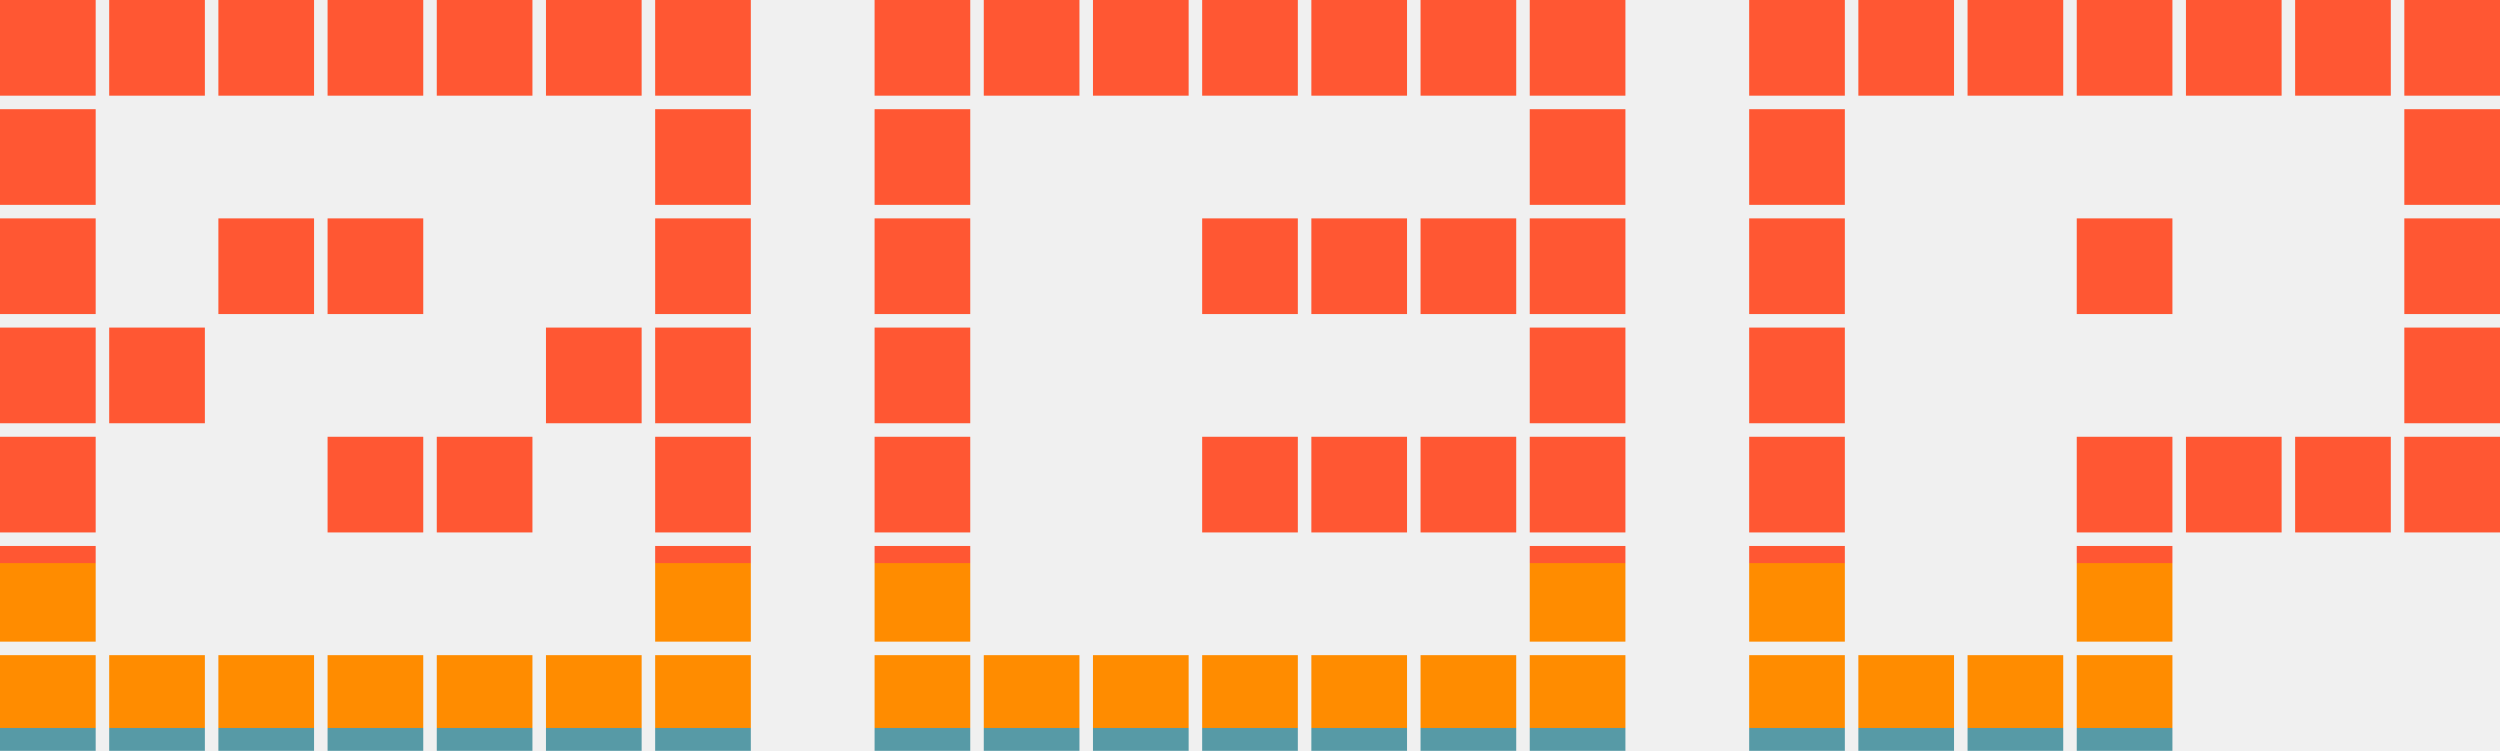
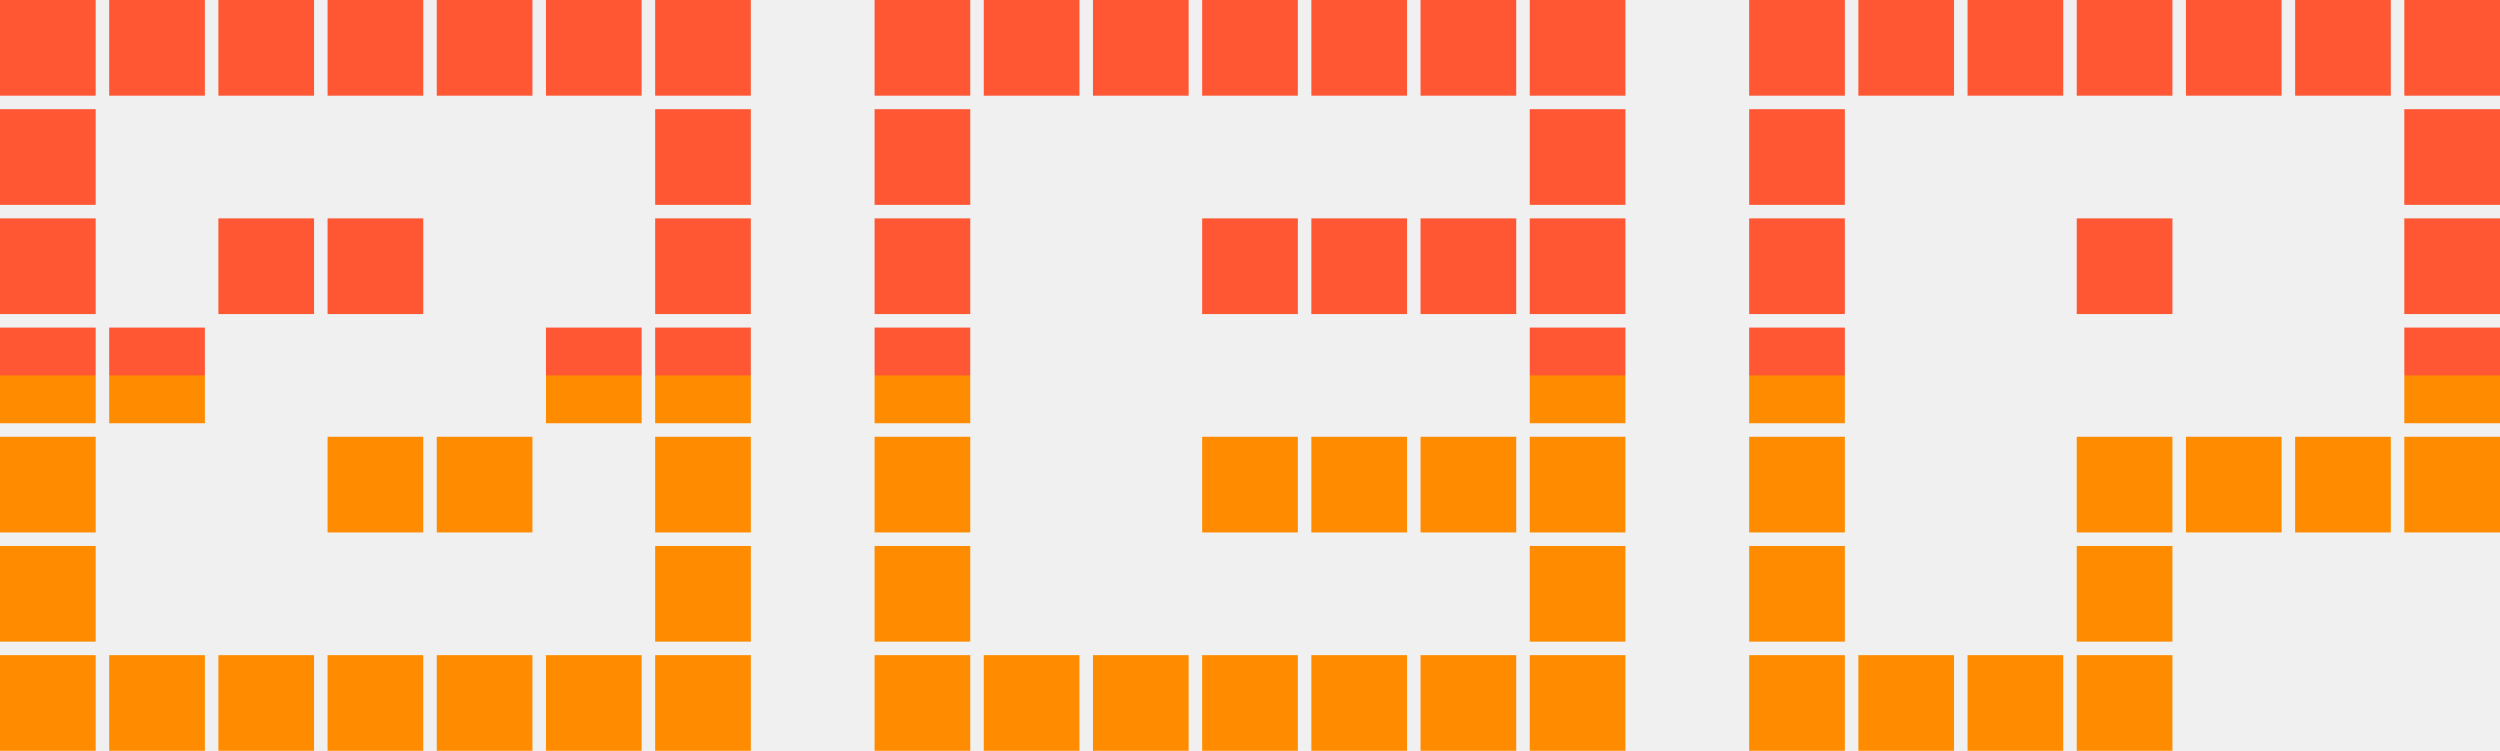
<svg xmlns="http://www.w3.org/2000/svg" width="1202" height="361" viewBox="0 0 1202 361">
  <style type="text/css">
        svg {
            dominant-baseline: hanging;
        }

        @keyframes anim {
            0% {
                transform: rotate(45deg) translateY(-400%);
            }
            to {
                transform: rotate(45deg) translateY(-925%);
            }
        }

        #anim {
-             animation: anim infinite linear 10000000s; 
+             animation: anim infinite linear 13s; 
        }
    </style>
  <defs>
    <mask id="mask" x="0" y="0">
      <path d="M 361 0 L 361 46 L 315 46 L 315 0 L 361 0 Z M 308.5 0 L 308.5 46 L 262.5 46 L 262.5 0 L 308.5 0 Z M 361 52.5 L 361 98.5 L 315 98.5 L 315 52.5 L 361 52.5 Z M 256 0 L 256 46 L 210 46 L 210 0 L 256 0 Z M 361 105 L 361 151 L 315 151 L 315 105 L 361 105 Z M 203.5 0 L 203.5 46 L 157.5 46 L 157.5 0 L 203.5 0 Z M 361 157.5 L 361 203.5 L 315 203.5 L 315 157.5 L 361 157.5 Z M 151 0 L 151 46 L 105 46 L 105 0 L 151 0 Z M 308.5 157.5 L 308.5 203.5 L 262.5 203.5 L 262.5 157.5 L 308.5 157.5 Z M 361 210 L 361 256 L 315 256 L 315 210 L 361 210 Z M 98.5 0 L 98.5 46 L 52.5 46 L 52.5 0 L 98.5 0 Z M 203.5 105 L 203.5 151 L 157.5 151 L 157.5 105 L 203.5 105 Z M 361 262.5 L 361 308.5 L 315 308.5 L 315 262.5 L 361 262.5 Z M 46 0 L 46 46 L 0 46 L 0 0 L 46 0 Z M 151 105 L 151 151 L 105 151 L 105 105 L 151 105 Z M 256 210 L 256 256 L 210 256 L 210 210 L 256 210 Z M 361 315 L 361 361 L 315 361 L 315 315 L 361 315 Z M 46 52.5 L 46 98.5 L 0 98.5 L 0 52.5 L 46 52.5 Z M 203.5 210 L 203.5 256 L 157.5 256 L 157.5 210 L 203.5 210 Z M 308.5 315 L 308.5 361 L 262.5 361 L 262.5 315 L 308.5 315 Z M 46 105 L 46 151 L 0 151 L 0 105 L 46 105 Z M 98.5 157.5 L 98.5 203.5 L 52.5 203.5 L 52.5 157.5 L 98.5 157.5 Z M 256 315 L 256 361 L 210 361 L 210 315 L 256 315 Z M 46 157.5 L 46 203.5 L 0 203.5 L 0 157.5 L 46 157.5 Z M 203.5 315 L 203.5 361 L 157.5 361 L 157.5 315 L 203.5 315 Z M 46 210 L 46 256 L 0 256 L 0 210 L 46 210 Z M 151 315 L 151 361 L 105 361 L 105 315 L 151 315 Z M 46 262.5 L 46 308.5 L 0 308.5 L 0 262.5 L 46 262.5 Z M 98.5 315 L 98.5 361 L 52.5 361 L 52.5 315 L 98.5 315 Z M 46 315 L 46 361 L 0 361 L 0 315 L 46 315 Z M 781.5 0 L 781.5 46 L 735.5 46 L 735.5 0 L 781.5 0 Z M 729 0 L 729 46 L 683 46 L 683 0 L 729 0 Z M 781.5 52.5 L 781.5 98.5 L 735.5 98.5 L 735.5 52.5 L 781.5 52.5 Z M 676.5 0 L 676.5 46 L 630.5 46 L 630.5 0 L 676.5 0 Z M 781.5 105 L 781.5 151 L 735.5 151 L 735.5 105 L 781.5 105 Z M 624 0 L 624 46 L 578 46 L 578 0 L 624 0 Z M 729 105 L 729 151 L 683 151 L 683 105 L 729 105 Z M 781.5 157.5 L 781.5 203.5 L 735.5 203.5 L 735.5 157.5 L 781.5 157.5 Z M 571.5 0 L 571.5 46 L 525.5 46 L 525.5 0 L 571.5 0 Z M 676.5 105 L 676.5 151 L 630.5 151 L 630.5 105 L 676.5 105 Z M 781.5 210 L 781.5 256 L 735.5 256 L 735.5 210 L 781.5 210 Z M 519 0 L 519 46 L 473 46 L 473 0 L 519 0 Z M 624 105 L 624 151 L 578 151 L 578 105 L 624 105 Z M 729 210 L 729 256 L 683 256 L 683 210 L 729 210 Z M 781.5 262.5 L 781.5 308.5 L 735.5 308.5 L 735.5 262.5 L 781.5 262.5 Z M 466.5 0 L 466.5 46 L 420.5 46 L 420.5 0 L 466.5 0 Z M 676.5 210 L 676.5 256 L 630.5 256 L 630.5 210 L 676.5 210 Z M 781.5 315 L 781.5 361 L 735.5 361 L 735.5 315 L 781.5 315 Z M 466.5 52.5 L 466.5 98.5 L 420.5 98.5 L 420.5 52.5 L 466.5 52.5 Z M 624 210 L 624 256 L 578 256 L 578 210 L 624 210 Z M 729 315 L 729 361 L 683 361 L 683 315 L 729 315 Z M 466.5 105 L 466.5 151 L 420.5 151 L 420.5 105 L 466.5 105 Z M 676.5 315 L 676.5 361 L 630.5 361 L 630.5 315 L 676.5 315 Z M 466.5 157.5 L 466.5 203.5 L 420.5 203.5 L 420.5 157.5 L 466.5 157.5 Z M 624 315 L 624 361 L 578 361 L 578 315 L 624 315 Z M 466.5 210 L 466.5 256 L 420.5 256 L 420.5 210 L 466.5 210 Z M 571.5 315 L 571.5 361 L 525.5 361 L 525.5 315 L 571.5 315 Z M 466.5 262.5 L 466.5 308.5 L 420.5 308.5 L 420.5 262.5 L 466.5 262.5 Z M 519 315 L 519 361 L 473 361 L 473 315 L 519 315 Z M 466.5 315 L 466.5 361 L 420.5 361 L 420.5 315 L 466.5 315 Z M 1202 0 L 1202 46 L 1156 46 L 1156 0 L 1202 0 Z M 1149.5 0 L 1149.5 46 L 1103.5 46 L 1103.5 0 L 1149.5 0 Z M 1202 52.5 L 1202 98.5 L 1156 98.5 L 1156 52.5 L 1202 52.5 Z M 1097 0 L 1097 46 L 1051 46 L 1051 0 L 1097 0 Z M 1202 105 L 1202 151 L 1156 151 L 1156 105 L 1202 105 Z M 1044.5 0 L 1044.5 46 L 998.5 46 L 998.5 0 L 1044.5 0 Z M 1202 157.5 L 1202 203.5 L 1156 203.5 L 1156 157.5 L 1202 157.5 Z M 992 0 L 992 46 L 946 46 L 946 0 L 992 0 Z M 1202 210 L 1202 256 L 1156 256 L 1156 210 L 1202 210 Z M 939.5 0 L 939.5 46 L 893.5 46 L 893.5 0 L 939.5 0 Z M 1044.5 105 L 1044.5 151 L 998.5 151 L 998.5 105 L 1044.5 105 Z M 1149.5 210 L 1149.5 256 L 1103.5 256 L 1103.5 210 L 1149.5 210 Z M 887 0 L 887 46 L 841 46 L 841 0 L 887 0 Z M 1097 210 L 1097 256 L 1051 256 L 1051 210 L 1097 210 Z M 887 52.5 L 887 98.5 L 841 98.5 L 841 52.5 L 887 52.5 Z M 1044.5 210 L 1044.5 256 L 998.5 256 L 998.5 210 L 1044.5 210 Z M 887 105 L 887 151 L 841 151 L 841 105 L 887 105 Z M 1044.5 262.5 L 1044.5 308.5 L 998.5 308.5 L 998.5 262.5 L 1044.5 262.5 Z M 887 157.5 L 887 203.5 L 841 203.5 L 841 157.5 L 887 157.5 Z M 1044.5 315 L 1044.5 361 L 998.5 361 L 998.5 315 L 1044.5 315 Z M 887 210 L 887 256 L 841 256 L 841 210 L 887 210 Z M 992 315 L 992 361 L 946 361 L 946 315 L 992 315 Z M 887 262.5 L 887 308.5 L 841 308.5 L 841 262.5 L 887 262.5 Z M 939.5 315 L 939.5 361 L 893.5 361 L 893.5 315 L 939.5 315 Z M 887 315 L 887 361 L 841 361 L 841 315 L 887 315 Z" fill="#fff" vector-effect="non-scaling-stroke" />
    </mask>
  </defs>
  <g mask="url(#mask)">
    <g id="anim">
      <rect width="1000%" height="100%" fill="#ff5733" />
-       <rect width="1000%" height="100%" y="75%" fill="#ff8c00" />
+       <rect width="1000%" height="100%" y="50%" fill="#ff8c00" />
      <rect width="1000%" height="100%" y="100%" fill="#ffb62f" />
-       <rect width="1000%" height="100%" y="125%" fill="#a7b32d" />
-       <rect width="1000%" height="100%" y="150%" fill="#5aac7c" />
-       <rect width="1000%" height="100%" y="175%" fill="#579aa6" />
-       <rect width="1000%" height="100%" y="200%" fill="#b1536b" />
-       <rect width="1000%" height="100%" y="225%" fill="#ff5733" />
-       <rect width="1000%" height="100%" y="250%" fill="#ff8c00" />
-       <rect width="1000%" height="100%" y="275%" fill="#ffb62f" />
-       <rect width="1000%" height="100%" y="300%" fill="#a7b32d" />
-       <rect width="1000%" height="100%" y="325%" fill="#5aac7c" />
-       <rect width="1000%" height="100%" y="350" fill="#579aa6" />
-       <rect width="1000%" height="100%" y="375%" fill="#b1536b" />
+       <rect width="1000%" height="100%" y="150%" fill="#a7b32d" />
+       <rect width="1000%" height="100%" y="200%" fill="#5aac7c" />
+       <rect width="1000%" height="100%" y="250%" fill="#579aa6" />
+       <rect width="1000%" height="100%" y="300%" fill="#b1536b" />
+       <rect width="1000%" height="100%" y="350%" fill="#ff5733" />
+       <rect width="1000%" height="100%" y="400%" fill="#ff8c00" />
+       <rect width="1000%" height="100%" y="450%" fill="#ffb62f" />
+       <rect width="1000%" height="100%" y="500%" fill="#a7b32d" />
+       <rect width="1000%" height="100%" y="550%" fill="#5aac7c" />
+       <rect width="1000%" height="100%" y="600%" fill="#579aa6" />
+       <rect width="1000%" height="100%" y="650%" fill="#b1536b" />
+       <rect width="1000%" height="100%" y="700%" fill="#ff5733" />
+       <rect width="1000%" height="100%" y="750%" fill="#ff8c00" />
+       <rect width="1000%" height="100%" y="800%" fill="#ffb62f" />
+       <rect width="1000%" height="100%" y="850%" fill="#a7b32d" />
+       <rect width="1000%" height="100%" y="900%" fill="#5aac7c" />
+       <rect width="1000%" height="100%" y="950%" fill="#579aa6" />
+       <rect width="1000%" height="100%" y="1000%" fill="#b1536b" />
    </g>
  </g>
</svg>
